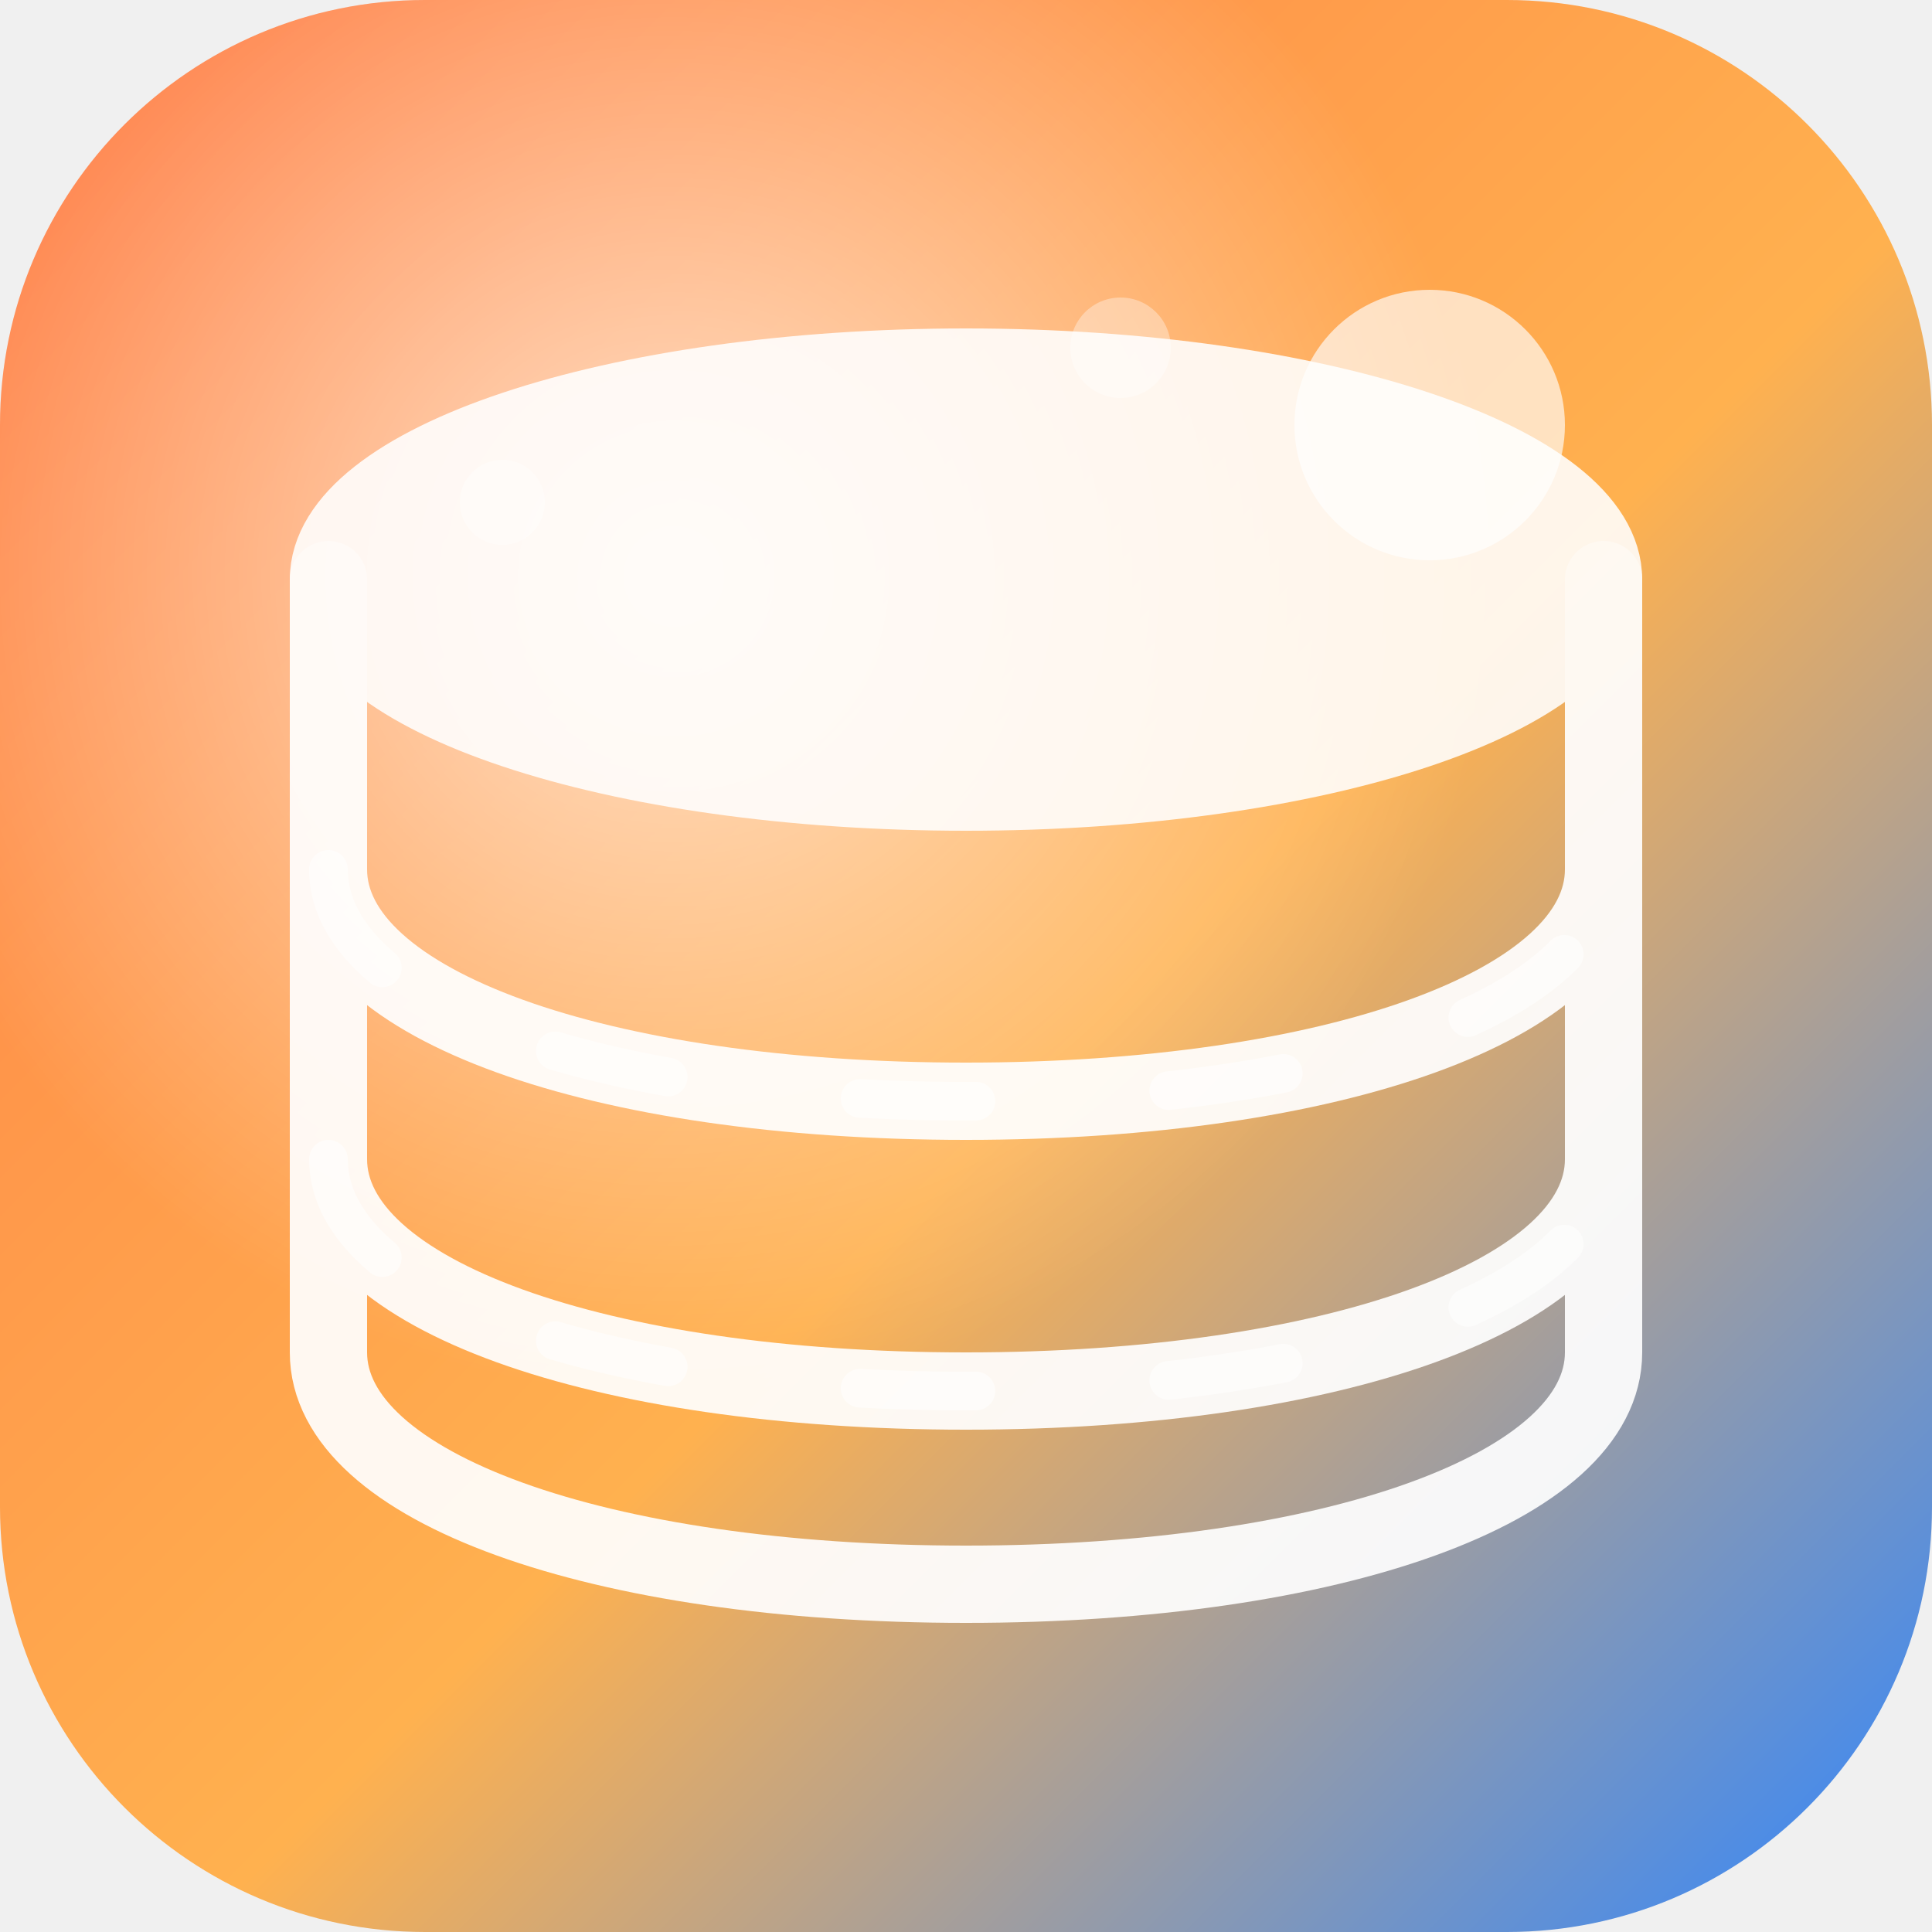
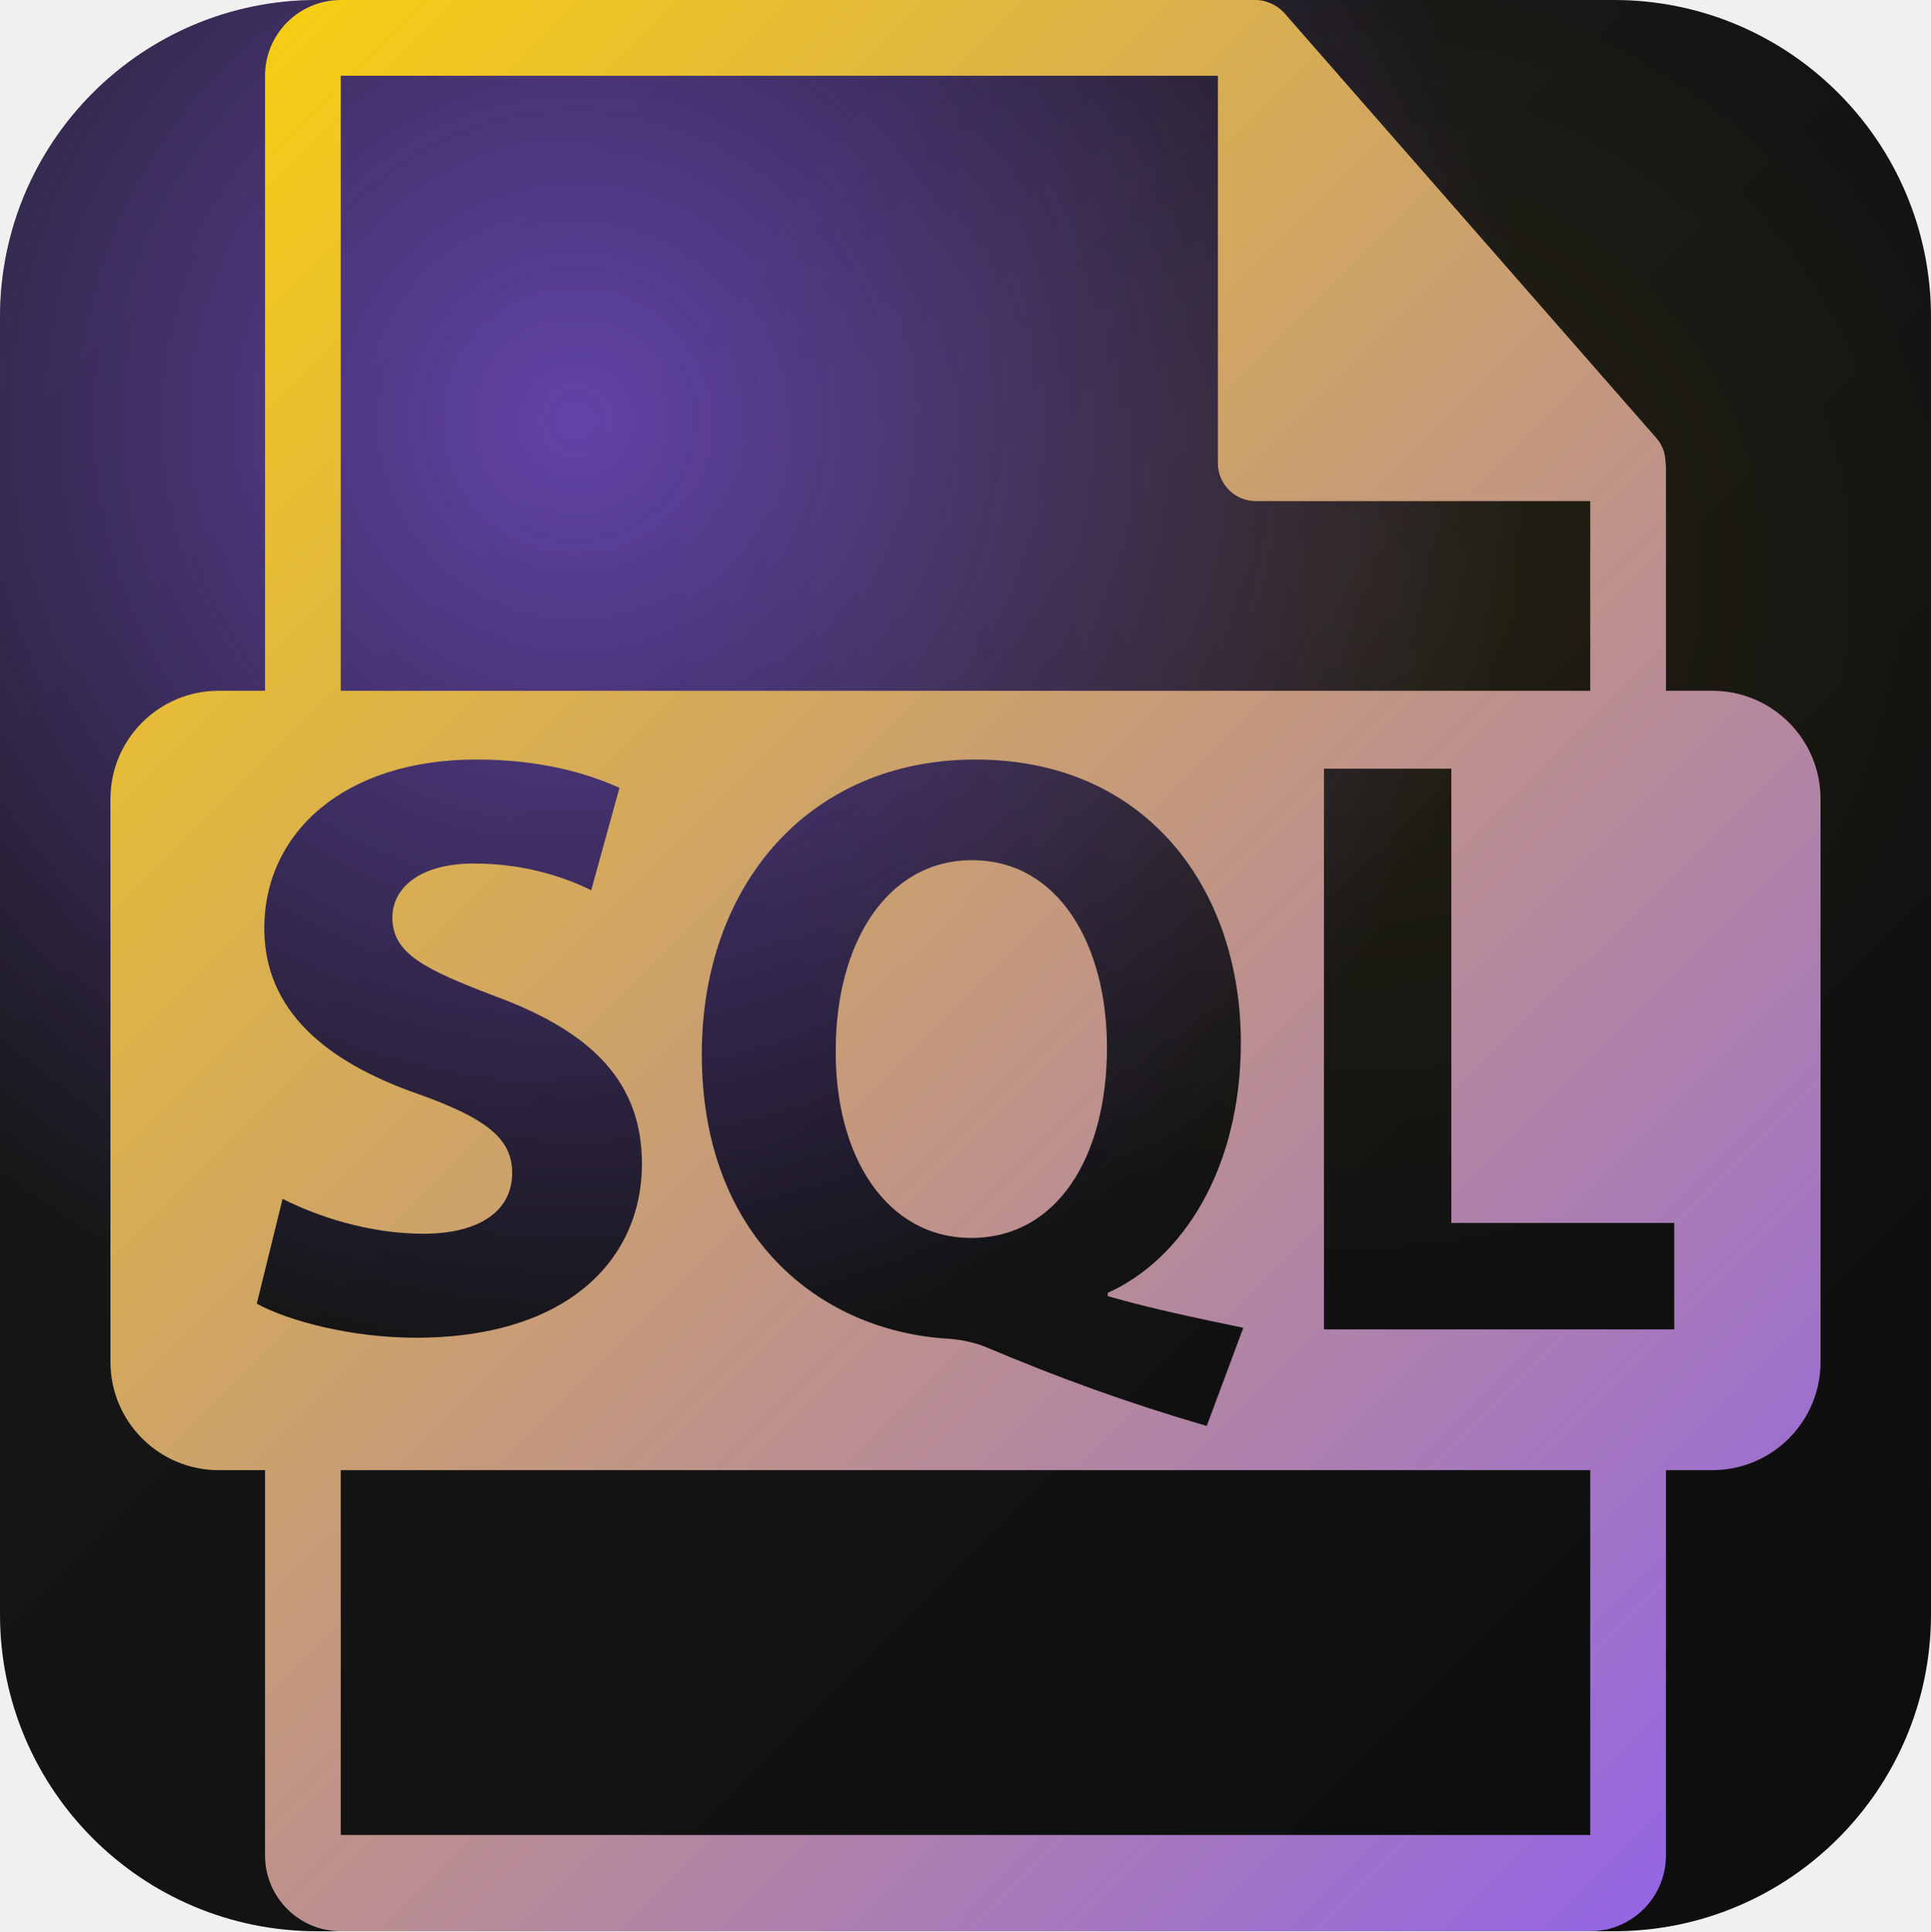
- <svg xmlns="http://www.w3.org/2000/svg" viewBox="0 0 100 100">
+ <svg xmlns="http://www.w3.org/2000/svg" viewBox="0 0 548.29 548.291">
  <defs>
-     <linearGradient id="bg" x1="0" y1="0" x2="100" y2="100" gradientUnits="userSpaceOnUse">
-       <stop offset="0%" stop-color="#ff7a45" />
-       <stop offset="55%" stop-color="#ffb14f" />
-       <stop offset="100%" stop-color="#2f86ff" />
-       <animateTransform attributeName="gradientTransform" type="rotate" from="0 50 50" to="360 50 50" dur="16s" repeatCount="indefinite" />
+     <linearGradient id="bgGradient" x1="0" y1="0" x2="548.29" y2="548.291" gradientUnits="userSpaceOnUse">
+       <stop offset="0%" stop-color="#1a1a1a" />
+       <stop offset="100%" stop-color="#0d0d0d" />
+       <animateTransform attributeName="gradientTransform" type="rotate" from="0 274.145 274.146" to="360 274.145 274.146" dur="18s" repeatCount="indefinite" />
    </linearGradient>
-     <radialGradient id="glow" cx="35%" cy="30%" r="70%">
-       <stop offset="0%" stop-color="#ffffff" stop-opacity="0.7" />
-       <stop offset="60%" stop-color="#ffffff" stop-opacity="0" />
+     <linearGradient id="iconGradient" x1="0" y1="0" x2="548.29" y2="548.291" gradientUnits="userSpaceOnUse">
+       <stop offset="0%" stop-color="#FFD700" />
+       <stop offset="100%" stop-color="#8B5CF6" />
+       <animateTransform attributeName="gradientTransform" type="rotate" from="0 274.145 274.146" to="360 274.145 274.146" dur="9s" repeatCount="indefinite" />
+     </linearGradient>
+     <radialGradient id="glow" cx="30%" cy="22%" r="70%">
+       <stop offset="0%" stop-color="#8B5CF6" stop-opacity="0.65" />
+       <stop offset="70%" stop-color="#8B5CF6" stop-opacity="0" />
+     </radialGradient>
+     <radialGradient id="shine" cx="70%" cy="30%" r="55%">
+       <stop offset="0%" stop-color="#FFD700" stop-opacity="0.5" />
+       <stop offset="65%" stop-color="#FFD700" stop-opacity="0" />
    </radialGradient>
  </defs>
-   <rect width="100" height="100" rx="22" fill="url(#bg)" />
-   <rect width="100" height="100" rx="22" fill="url(#glow)" />
-   <g fill="none" stroke="#ffffff" stroke-width="4" stroke-linecap="round" stroke-linejoin="round" opacity="0.92">
-     <ellipse cx="50" cy="30" rx="33" ry="11" fill="#ffffff" opacity="0.95" />
-     <path d="M 17 30 L 17 70 C 17 77 31 82 50 82 C 69 82 83 77 83 70 L 83 30" />
-     <path d="M 17 45 C 17 52 31 57 50 57 C 69 57 83 52 83 45" />
-     <path d="M 17 60 C 17 67 31 72 50 72 C 69 72 83 67 83 60" />
+   <rect width="548.29" height="548.291" rx="90" fill="url(#bgGradient)" />
+   <rect width="548.29" height="548.291" rx="90" fill="url(#glow)">
+     <animate attributeName="opacity" values="0.35;1;0.35" dur="2.6s" repeatCount="indefinite" />
+   </rect>
+   <rect width="548.29" height="548.291" rx="90" fill="url(#shine)" opacity="0.15">
+     <animate attributeName="opacity" values="0.05;0.6;0.05" dur="3s" repeatCount="indefinite" />
+     <animateTransform attributeName="transform" type="rotate" from="0 274.145 274.146" to="360 274.145 274.146" dur="6s" repeatCount="indefinite" />
+   </rect>
+   <g transform="translate(274.145 274.1455)">
+     <animateTransform attributeName="transform" type="scale" values="1;1.06;1" dur="1.8s" repeatCount="indefinite" additive="sum" />
+     <animateTransform attributeName="transform" type="rotate" values="0;3;0" dur="2.6s" repeatCount="indefinite" additive="sum" />
+     <g transform="translate(-274.145 -274.1455)" fill="url(#iconGradient)">
+       <path d="M276.043,244.216c-24.575,0-38.741,24.087-38.741,53.862c-0.241,30.228,14.407,53.382,38.5,53.382 c24.323,0,38.512-22.92,38.512-54.091C314.313,268.303,300.604,244.216,276.043,244.216z" />
+       <path d="M486.2,196.116h-13.164V132.59c0-0.399-0.064-0.795-0.116-1.2c-0.021-2.52-0.824-4.997-2.551-6.96L364.656,3.677 c-0.031-0.031-0.064-0.044-0.085-0.075c-0.629-0.704-1.364-1.29-2.141-1.796c-0.231-0.154-0.462-0.283-0.704-0.419 c-0.672-0.365-1.386-0.672-2.121-0.893c-0.199-0.052-0.377-0.134-0.576-0.186C358.229,0.118,357.4,0,356.562,0H96.757 C84.893,0,75.256,9.649,75.256,21.502v174.613H62.093c-16.967,0-30.733,13.756-30.733,30.733v159.812 c0,16.961,13.766,30.731,30.733,30.731h13.163V526.79c0,11.854,9.637,21.501,21.501,21.501h354.777 c11.853,0,21.502-9.647,21.502-21.501V417.392H486.2c16.977,0,30.729-13.771,30.729-30.731V226.849 C516.93,209.872,503.177,196.116,486.2,196.116z M96.757,21.502h249.053v110.006c0,5.943,4.818,10.751,10.751,10.751h94.973 v53.861H96.757V21.502z M353.033,376.96l-10.394,27.884c-22.666-6.619-41.565-13.479-62.828-22.445 c-3.527-1.418-7.317-2.132-11.094-2.362c-35.909-2.352-69.449-28.819-69.449-80.778c0-47.711,30.236-83.623,77.71-83.623 c48.675,0,75.351,36.854,75.351,80.317c0,36.142-16.766,61.638-37.785,71.091v0.945 C326.828,371.528,340.519,374.367,353.033,376.96z M72.912,370.116l7.328-29.764c9.69,4.96,24.554,9.915,39.917,9.915 c16.525,0,25.271-6.84,25.271-17.228c0-9.928-7.56-15.597-26.691-22.442c-26.457-9.217-43.696-23.858-43.696-47.014 c0-27.163,22.68-47.948,60.231-47.948c17.954,0,31.184,3.791,40.623,8.03l-8.021,29.061c-6.375-3.076-17.711-7.564-33.3-7.564 c-15.599,0-23.163,7.079-23.163,15.357c0,10.15,8.977,14.646,29.533,22.447c28.108,10.394,41.332,25.023,41.332,47.464 c0,26.699-20.557,49.365-64.253,49.365C99.844,379.785,81.899,375.06,72.912,370.116z M451.534,520.962H96.757v-103.57h354.777 V520.962z M475.387,377.428h-99.455V218.231h36.158v128.97h63.297V377.428z" />
+     </g>
  </g>
-   <g fill="none" stroke="#ffffff" stroke-width="2" stroke-linecap="round" stroke-linejoin="round" opacity="0.55">
-     <path d="M 17 45 C 17 52 31 57 50 57 C 69 57 83 52 83 45" stroke-dasharray="6 10">
-       <animate attributeName="stroke-dashoffset" values="0;-32" dur="2.6s" repeatCount="indefinite" />
-       <animate attributeName="opacity" values="0.2;0.6;0.2" dur="2.6s" repeatCount="indefinite" />
-     </path>
-     <path d="M 17 60 C 17 67 31 72 50 72 C 69 72 83 67 83 60" stroke-dasharray="6 10">
-       <animate attributeName="stroke-dashoffset" values="0;-32" dur="3.1s" repeatCount="indefinite" />
-       <animate attributeName="opacity" values="0.15;0.55;0.15" dur="3.1s" repeatCount="indefinite" />
-     </path>
-   </g>
-   <g>
-     <circle cx="26" cy="26" r="2.2" fill="#ffffff" opacity="0.35">
-       <animate attributeName="cy" values="26;18;26" dur="2.8s" repeatCount="indefinite" />
-       <animate attributeName="opacity" values="0.1;0.5;0.1" dur="2.8s" repeatCount="indefinite" />
-     </circle>
-     <circle cx="58" cy="18" r="2.6" fill="#ffffff" opacity="0.35">
-       <animate attributeName="cy" values="18;12;18" dur="3.4s" repeatCount="indefinite" />
-       <animate attributeName="opacity" values="0.1;0.55;0.1" dur="3.4s" repeatCount="indefinite" />
-     </circle>
-   </g>
-   <circle cx="74" cy="22" r="7" fill="#ffffff" opacity="0.65">
-     <animate attributeName="opacity" values="0.15;0.65;0.2" dur="3.2s" repeatCount="indefinite" />
-     <animate attributeName="r" values="5;7;5" dur="3.2s" repeatCount="indefinite" />
-   </circle>
</svg>
